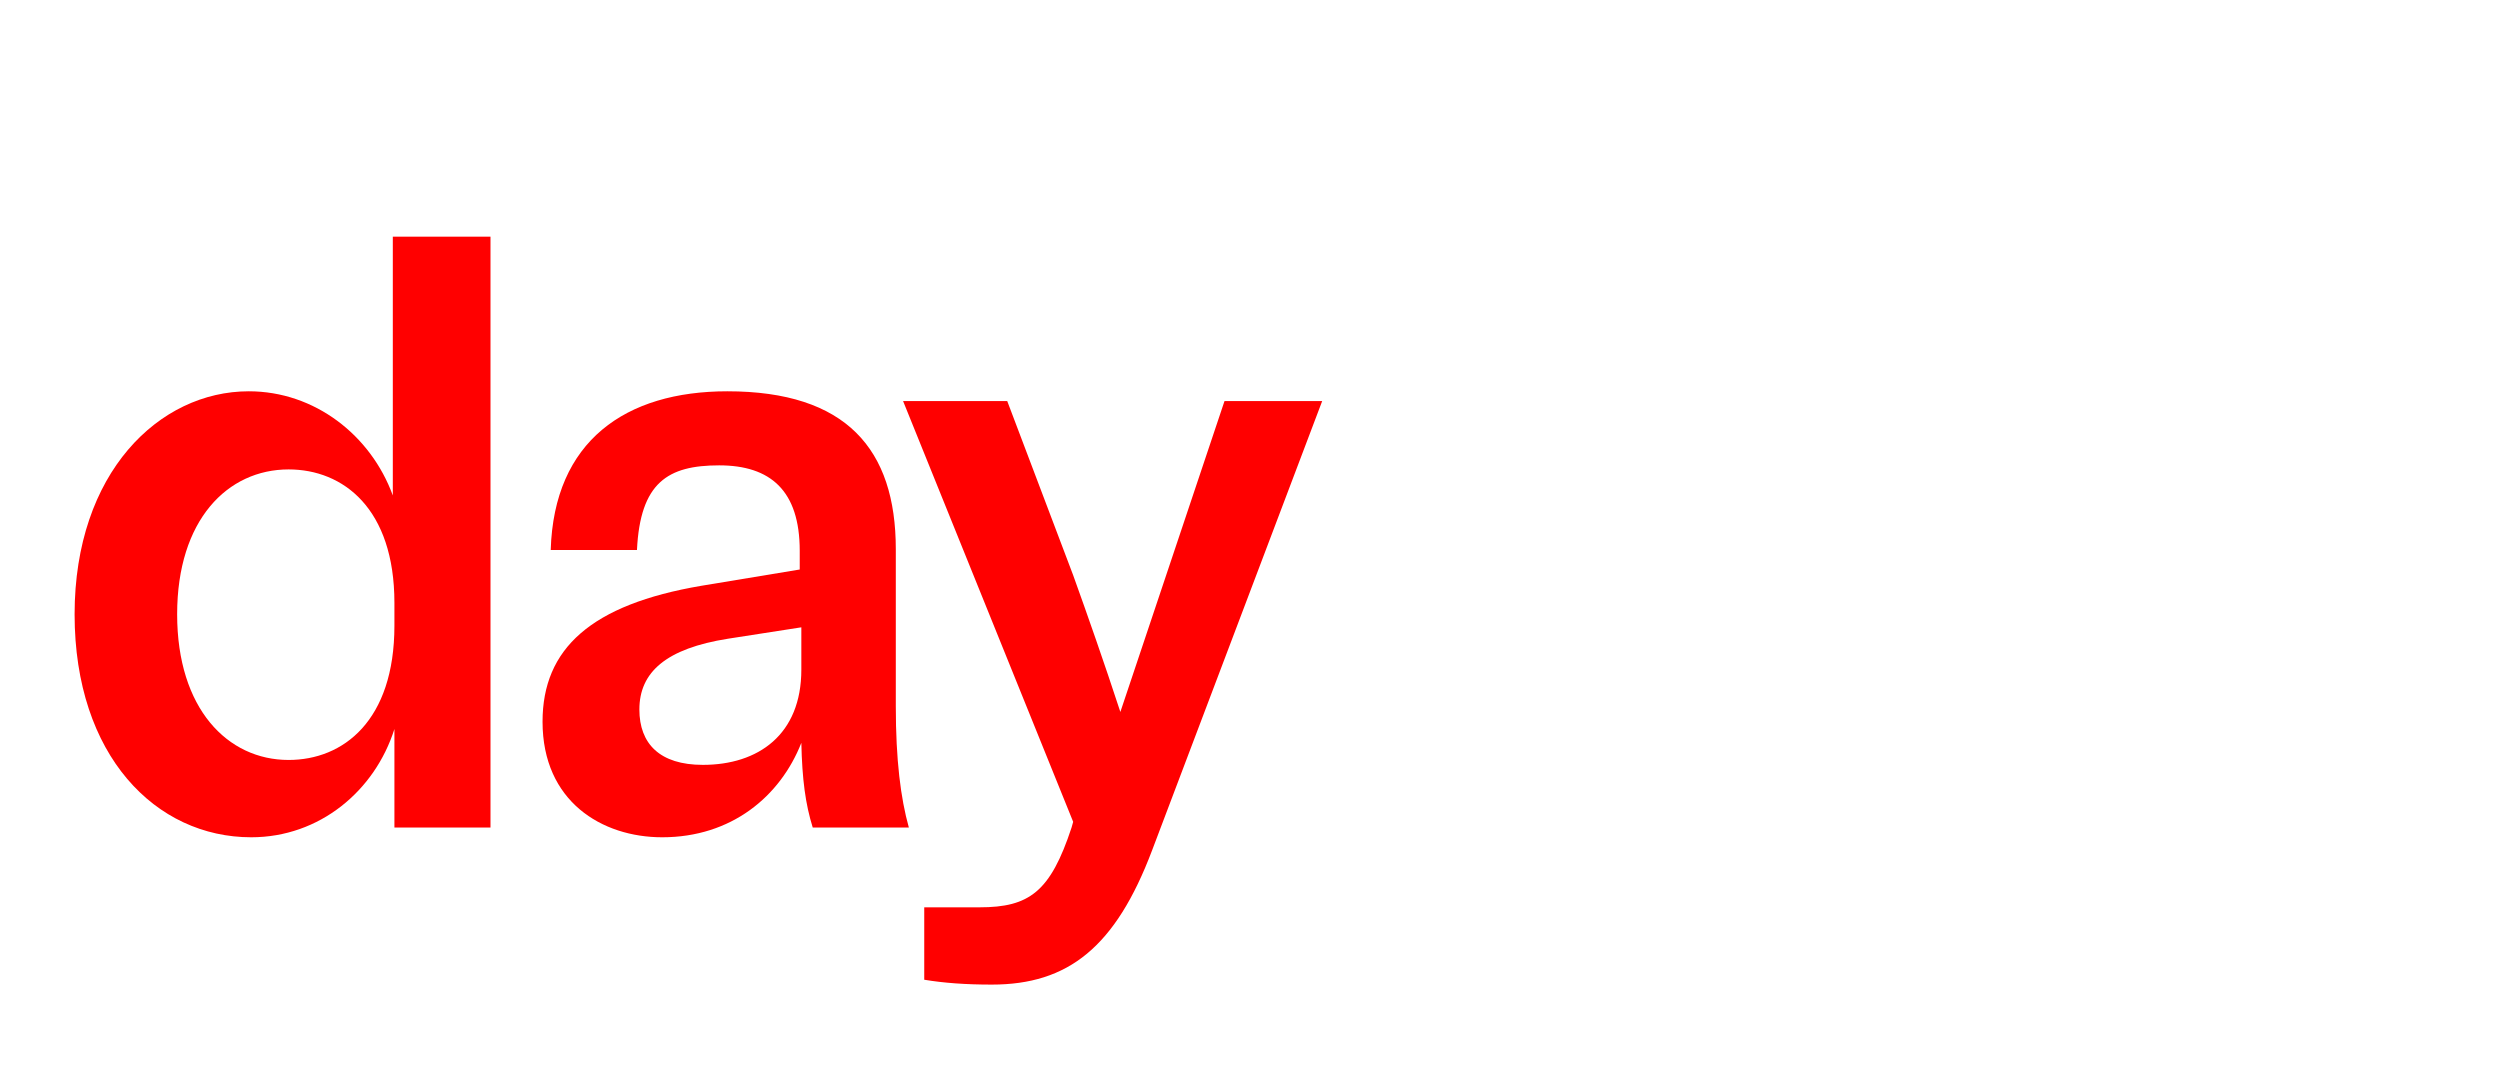
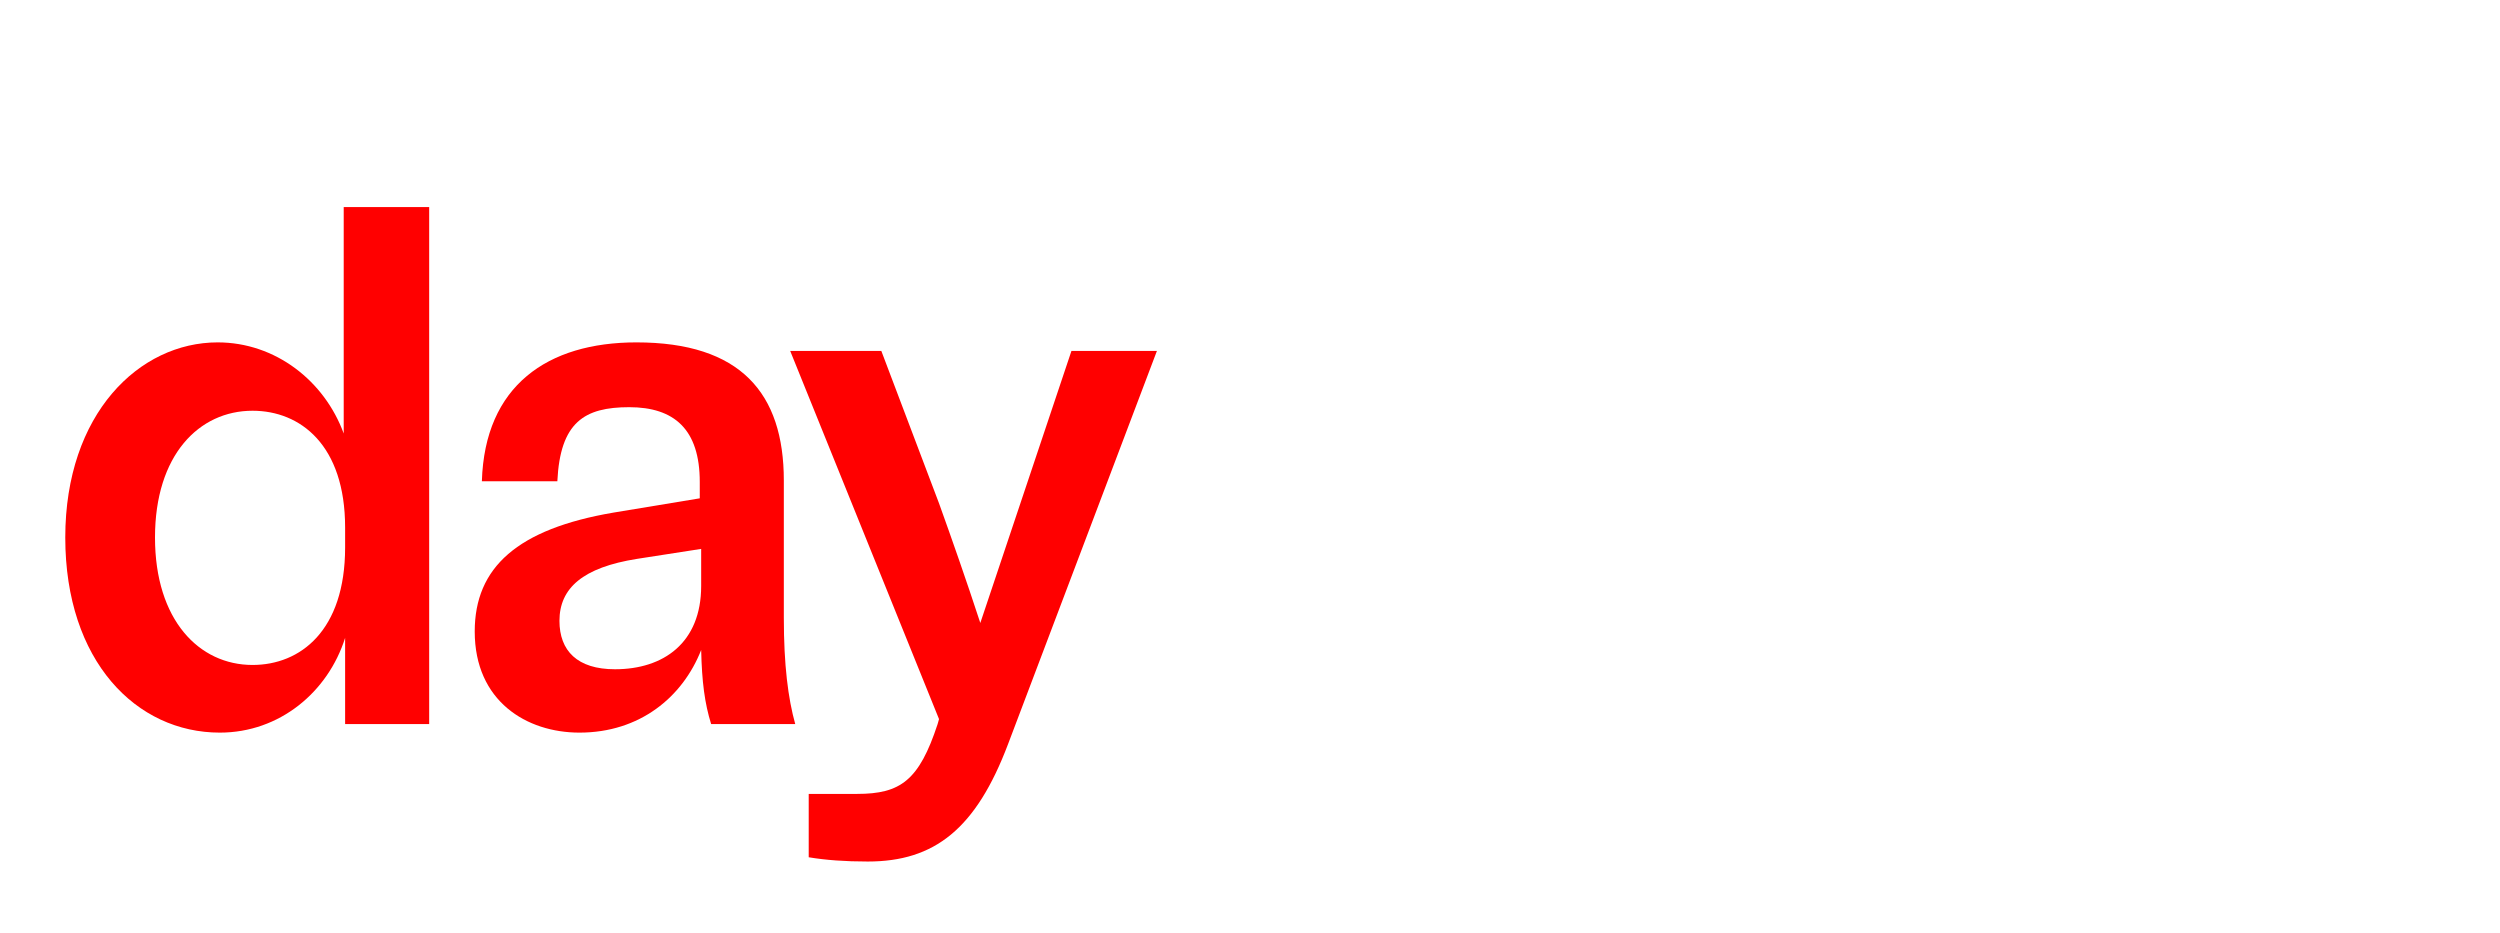
- <svg xmlns="http://www.w3.org/2000/svg" id="Capa_1" data-name="Capa 1" viewBox="0 0 560 238.64" preserveAspectRatio="xMinYMid meet">
+ <svg xmlns="http://www.w3.org/2000/svg" id="Capa_1" data-name="Capa 1" viewBox="0 0 640 238.64" preserveAspectRatio="xMinYMid meet">
  <defs>
    <style>
      .cls-1 {
        fill: red;
      }
    </style>
  </defs>
  <g transform="translate(-144,0)">
    <path class="cls-1" d="M232.35,185.36v-22.06c-4.38,13.85-16.77,24.25-32.08,24.25-21.33,0-39.56-18.23-39.56-49.95s18.96-49.95,39.01-49.95c14.77,0,27.34,9.84,32.27,23.33v-57.97h21.88v132.35h-21.51ZM183.68,137.6c0,21.15,11.3,32.63,24.97,32.63,12.21,0,23.7-8.75,23.7-30.08v-5.1c0-21.15-11.48-29.9-23.7-29.9-13.67,0-24.97,11.3-24.97,32.45Z" />
    <path class="cls-1" d="M326.05,185.36c-1.64-5.29-2.37-10.76-2.55-18.96-4.74,12.03-15.68,21.15-31.17,21.15-13.49,0-26.8-8.02-26.8-25.89,0-16.41,10.94-26.25,35.55-30.44l22.06-3.65v-4.19c0-13.49-6.56-19.14-18.05-19.14s-17.68,3.83-18.41,18.96h-19.32c.73-24.43,16.77-35.55,39.56-35.55,26.62,0,37.74,12.94,37.74,35.37v35.18c0,12.03,1.09,20.6,2.92,27.16h-21.51ZM301.44,171.33c12.4,0,22.06-6.75,22.06-21.33v-9.48l-16.41,2.55c-13.85,2.19-19.87,7.47-19.87,15.86,0,7.66,4.56,12.4,14.22,12.4Z" />
    <path class="cls-1" d="M366.16,220.55c-5.83,0-10.76-.36-15.13-1.09v-16.22h12.4c11.12,0,15.86-3.46,20.6-17.87l.36-1.28-38.1-94.25h23.33l14.77,39.01c3.28,9.12,6.93,19.51,10.57,30.63l23.33-69.64h21.88l-38.1,100.63c-8.2,21.69-18.78,30.08-35.91,30.08Z" />
  </g>
</svg>
